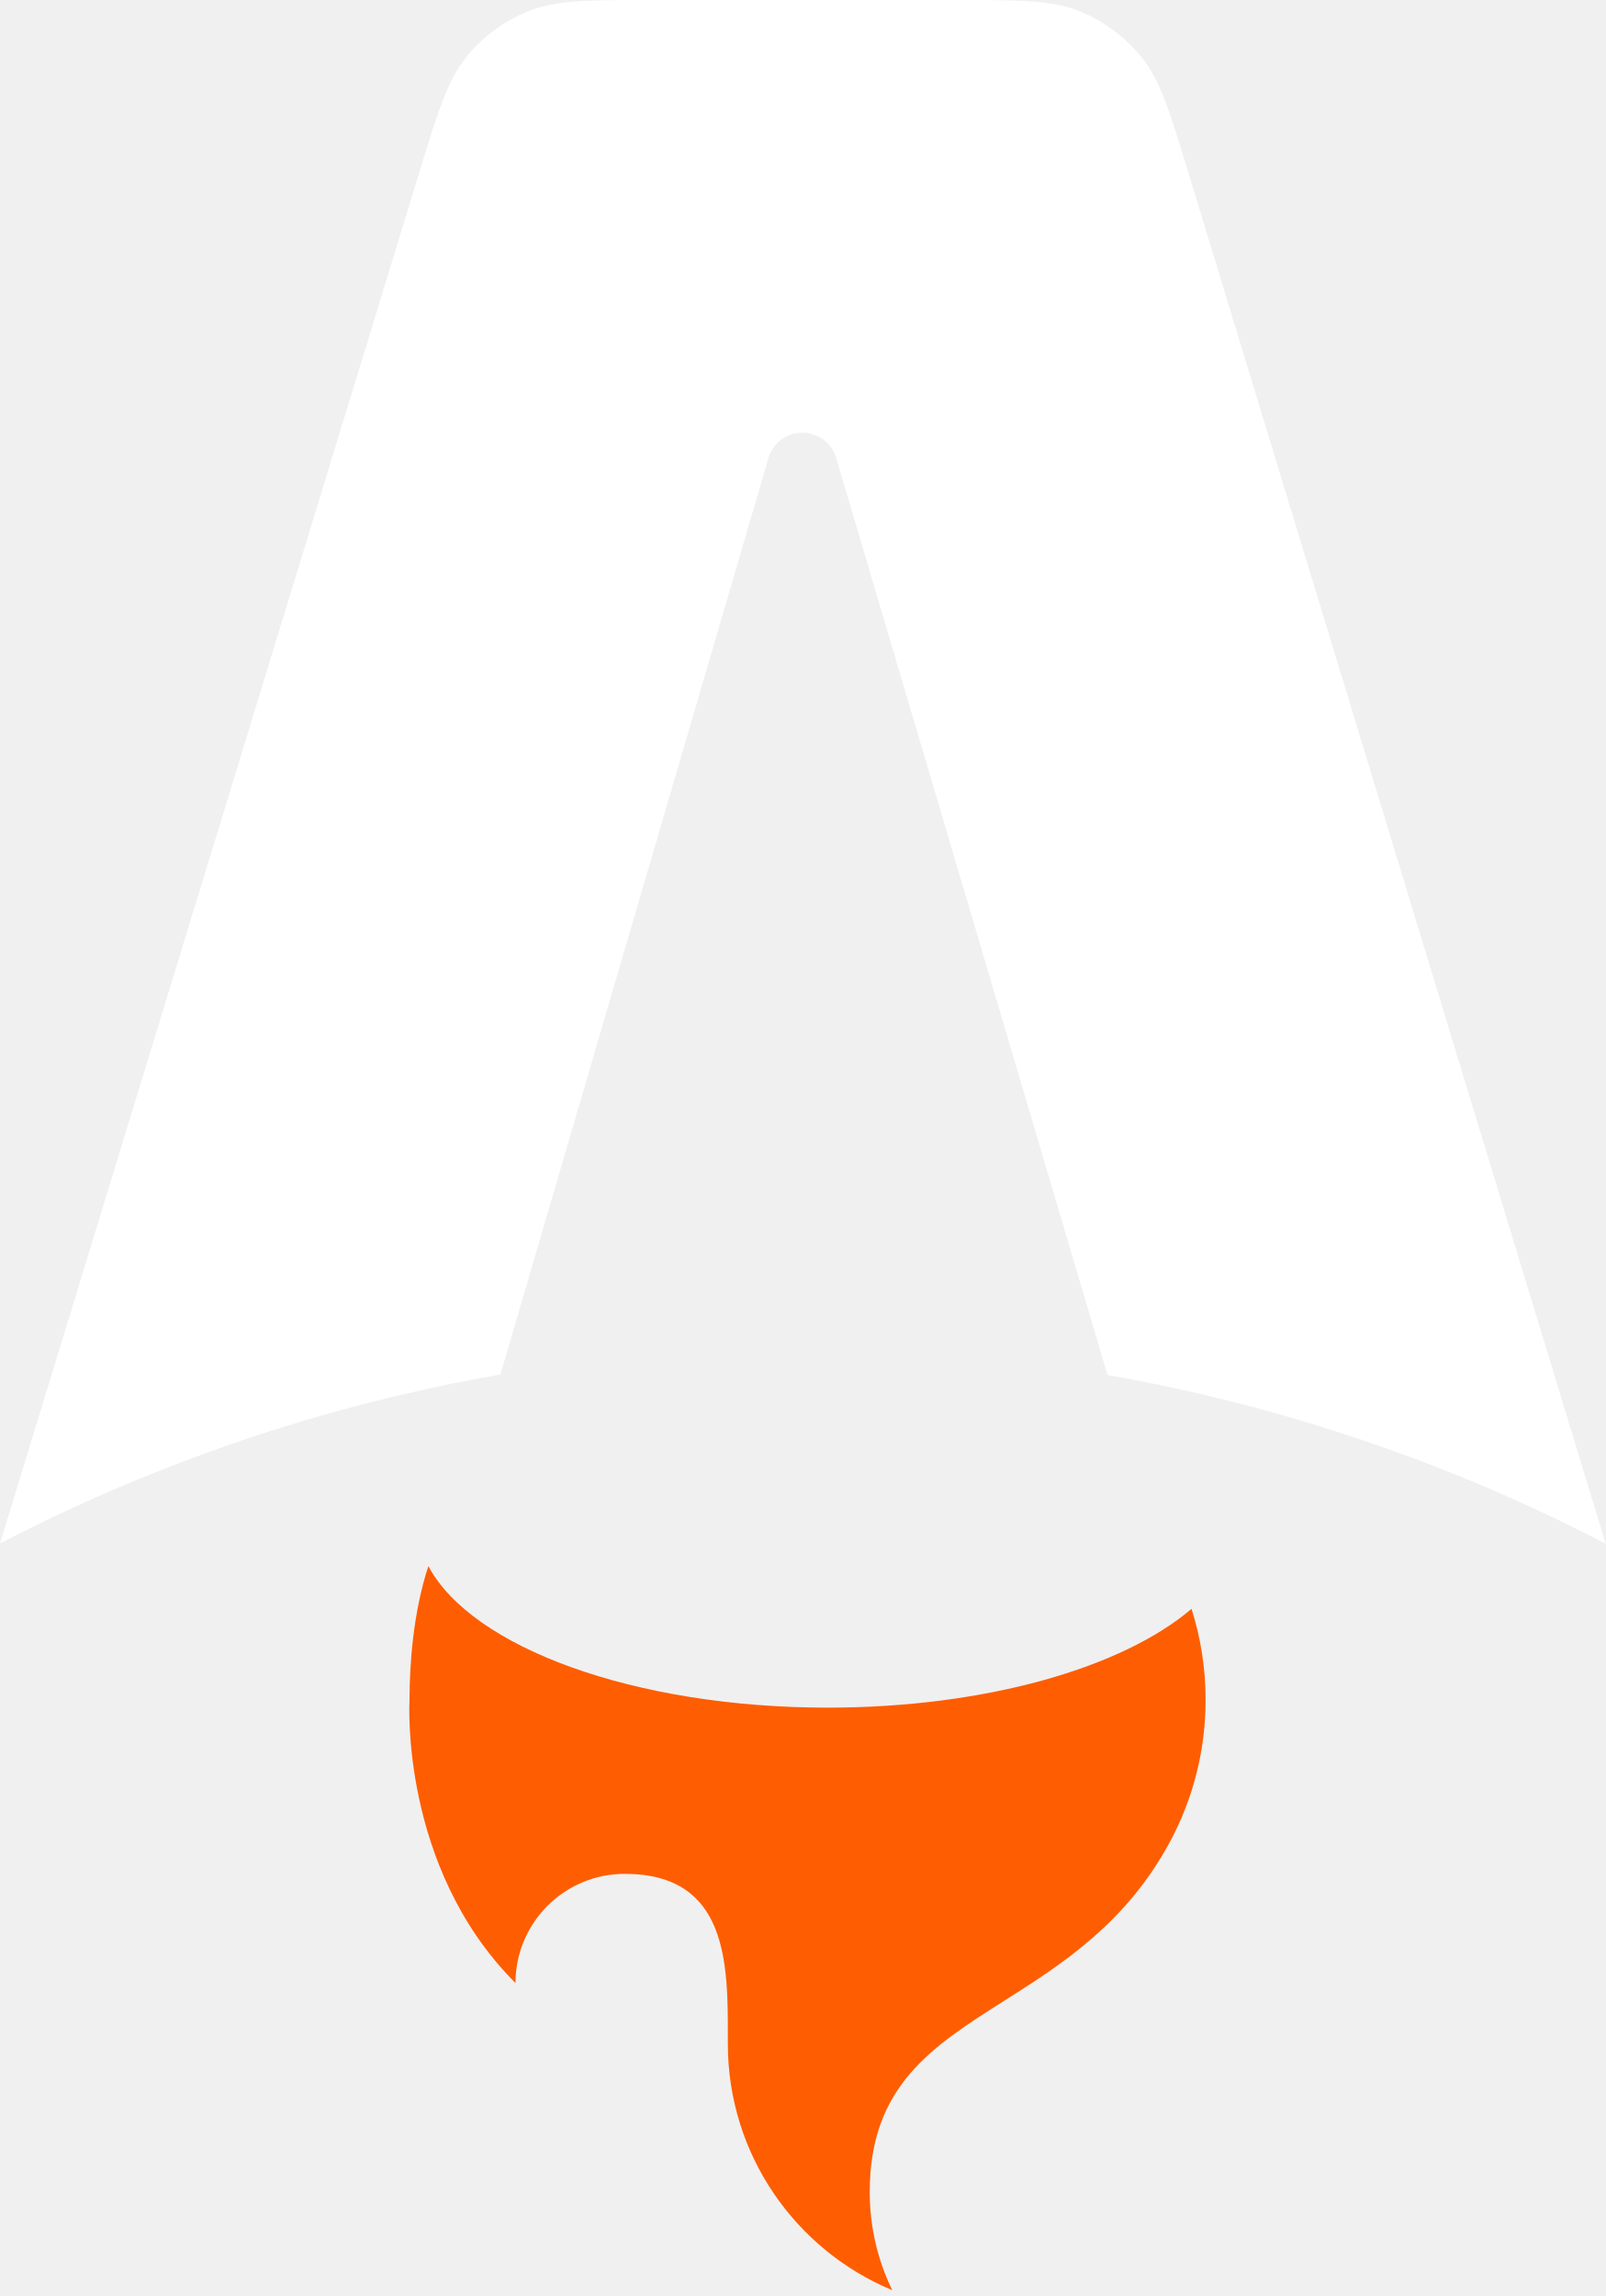
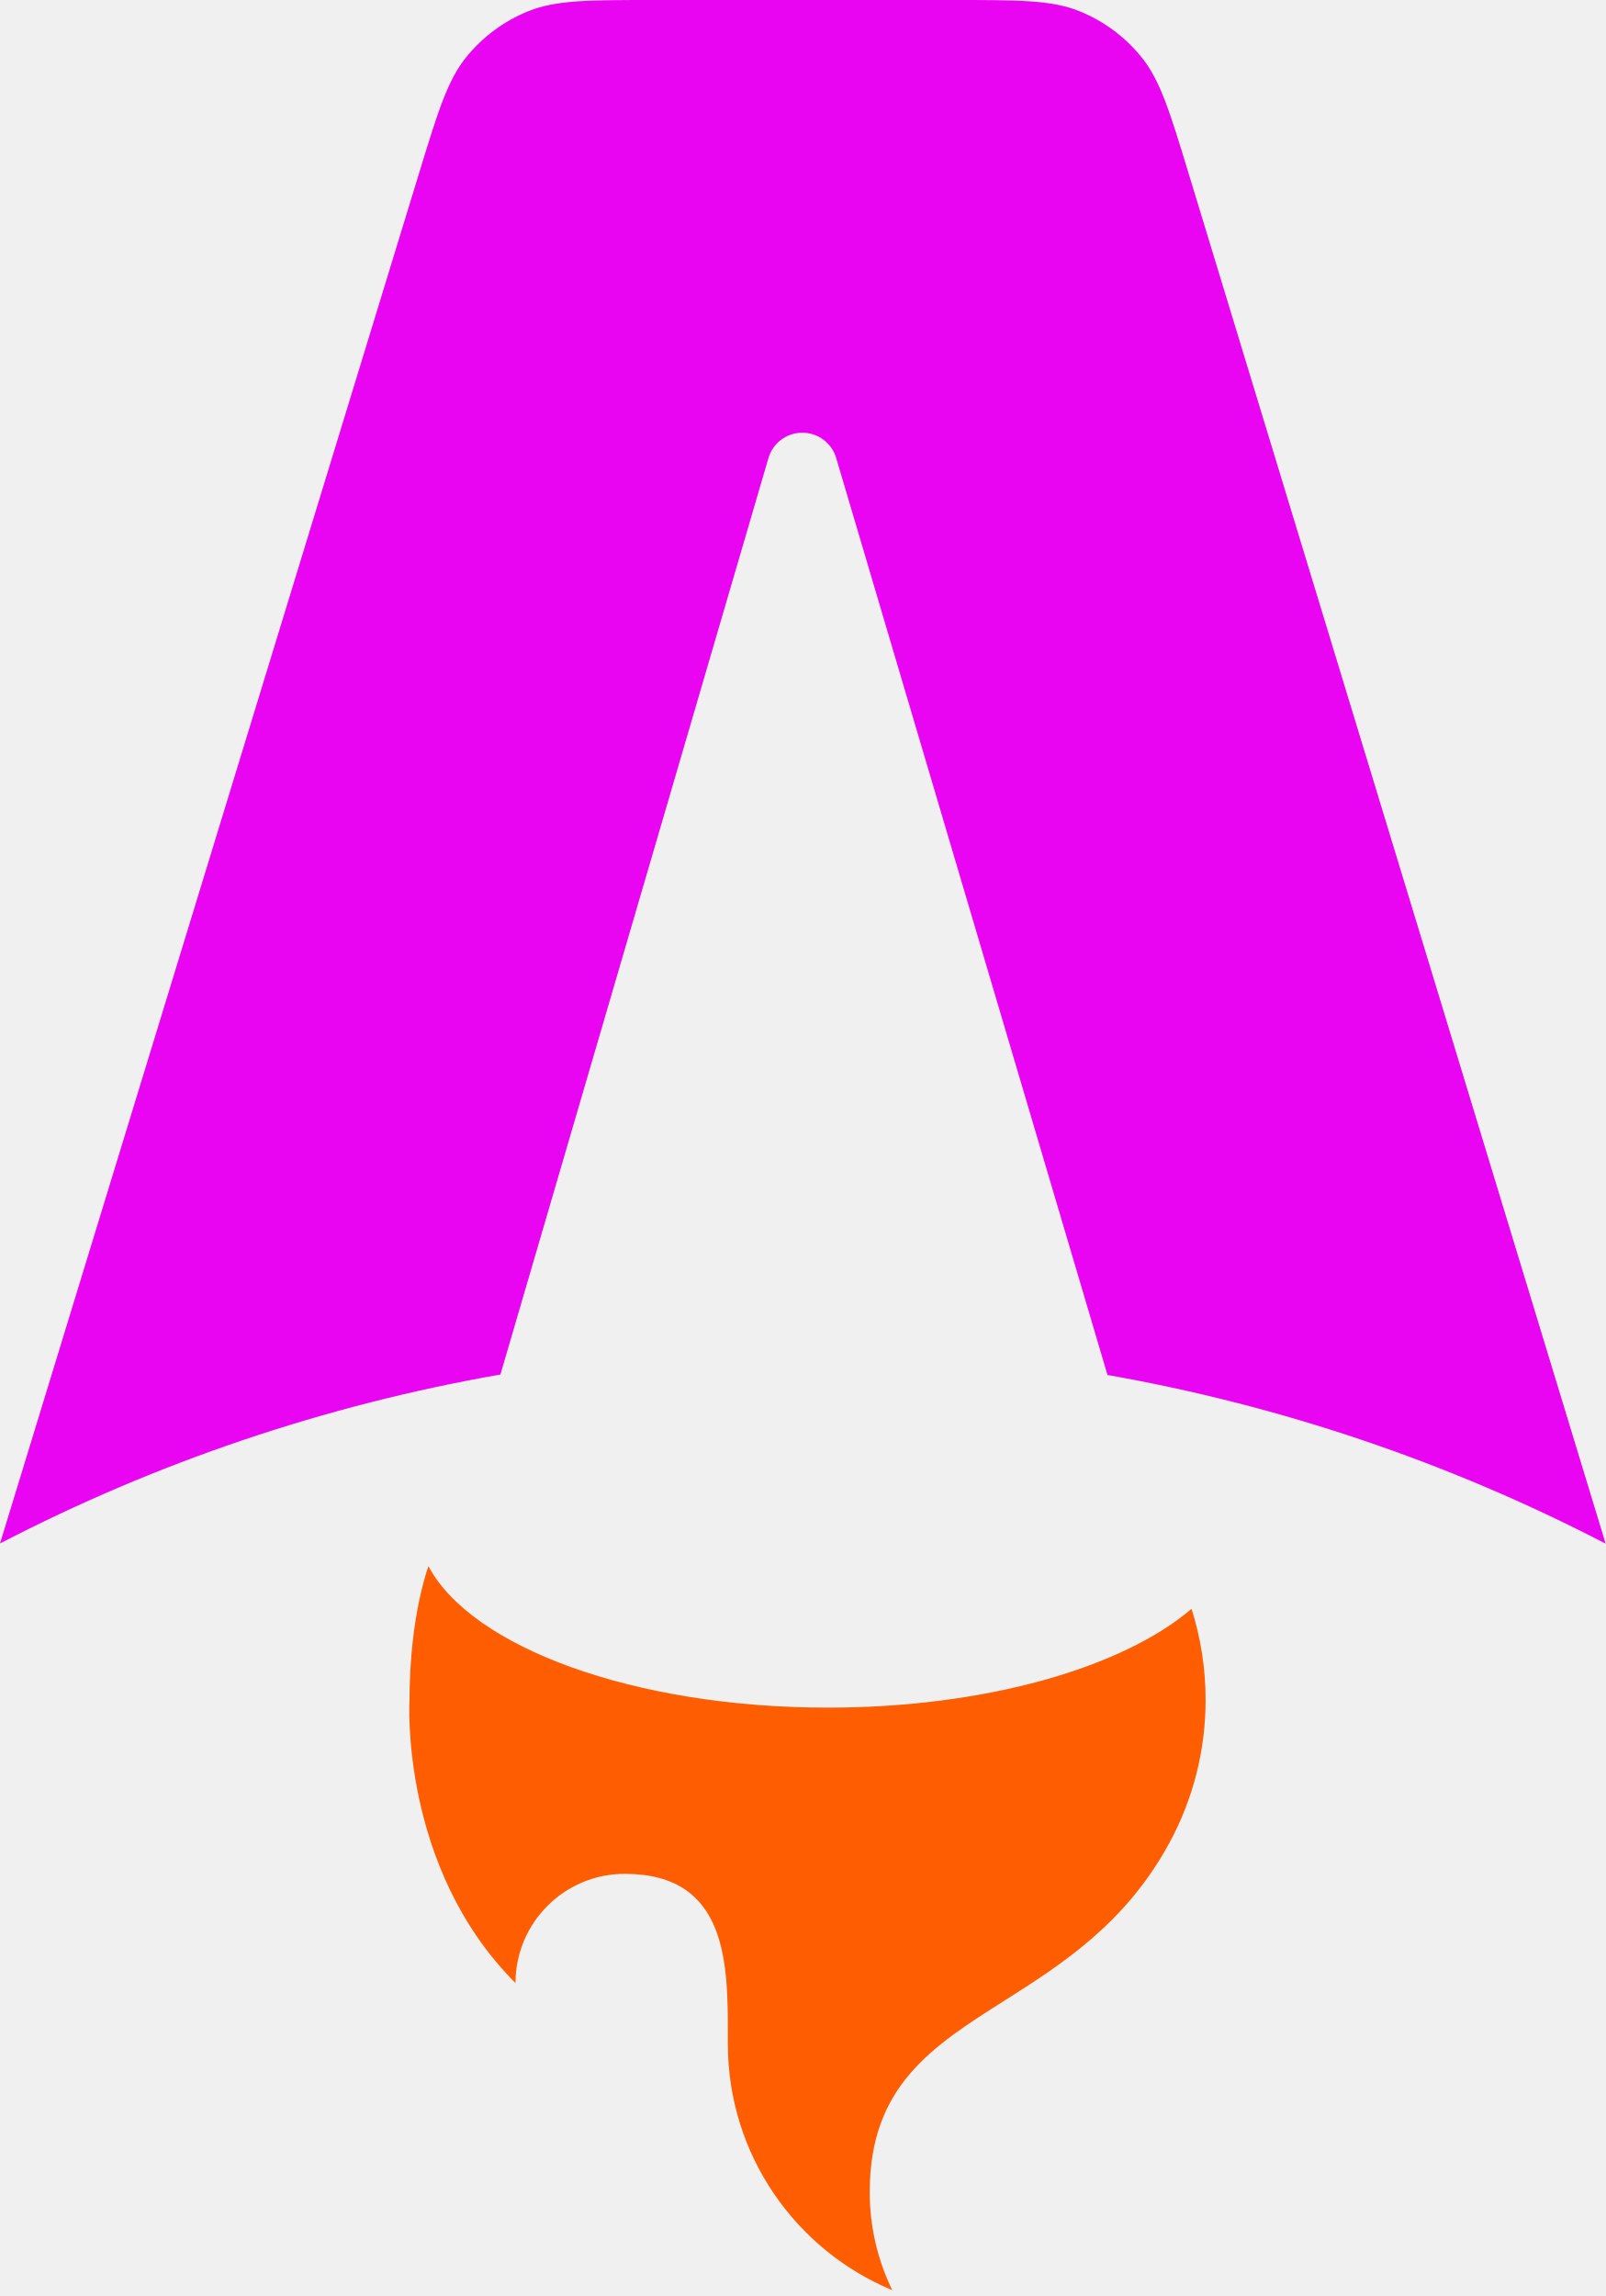
<svg xmlns="http://www.w3.org/2000/svg" class="w-full" viewBox="0 0 256 366" preserveAspectRatio="xMidYMid">
-   <path fill="#fff" d="M182.022 9.147c2.982 3.702 4.502 8.697 7.543 18.687L256 246.074a276.467 276.467 0 0 0-79.426-26.891L133.318 73.008a5.63 5.63 0 0 0-10.802.017L79.784 219.11A276.453 276.453 0 0 0 0 246.04L66.76 27.783c3.051-9.972 4.577-14.959 7.559-18.654a24.541 24.541 0 0 1 9.946-7.358C88.67 0 93.885 0 104.314 0h47.683c10.443 0 15.664 0 20.074 1.774a24.545 24.545 0 0 1 9.95 7.373Z">
+   <path fill="#ea05f2" d="M182.022 9.147c2.982 3.702 4.502 8.697 7.543 18.687L256 246.074a276.467 276.467 0 0 0-79.426-26.891L133.318 73.008a5.63 5.63 0 0 0-10.802.017L79.784 219.11A276.453 276.453 0 0 0 0 246.04L66.76 27.783c3.051-9.972 4.577-14.959 7.559-18.654a24.541 24.541 0 0 1 9.946-7.358C88.67 0 93.885 0 104.314 0h47.683c10.443 0 15.664 0 20.074 1.774a24.545 24.545 0 0 1 9.95 7.373Z">
    </path>
  <path fill="#FF5D01" d="M189.972 256.46c-10.952 9.364-32.812 15.751-57.992 15.751-30.904 0-56.807-9.621-63.68-22.56-2.458 7.415-3.009 15.903-3.009 21.324 0 0-1.619 26.623 16.898 45.14 0-9.615 7.795-17.41 17.41-17.41 16.48 0 16.46 14.378 16.446 26.043l-.001 1.041c0 17.705 10.82 32.883 26.21 39.28a35.685 35.685 0 0 1-3.588-15.647c0-16.886 9.913-23.173 21.435-30.48 9.167-5.814 19.353-12.274 26.372-25.232a47.588 47.588 0 0 0 5.742-22.735c0-5.06-.786-9.938-2.243-14.516Z">
    </path>
</svg>
